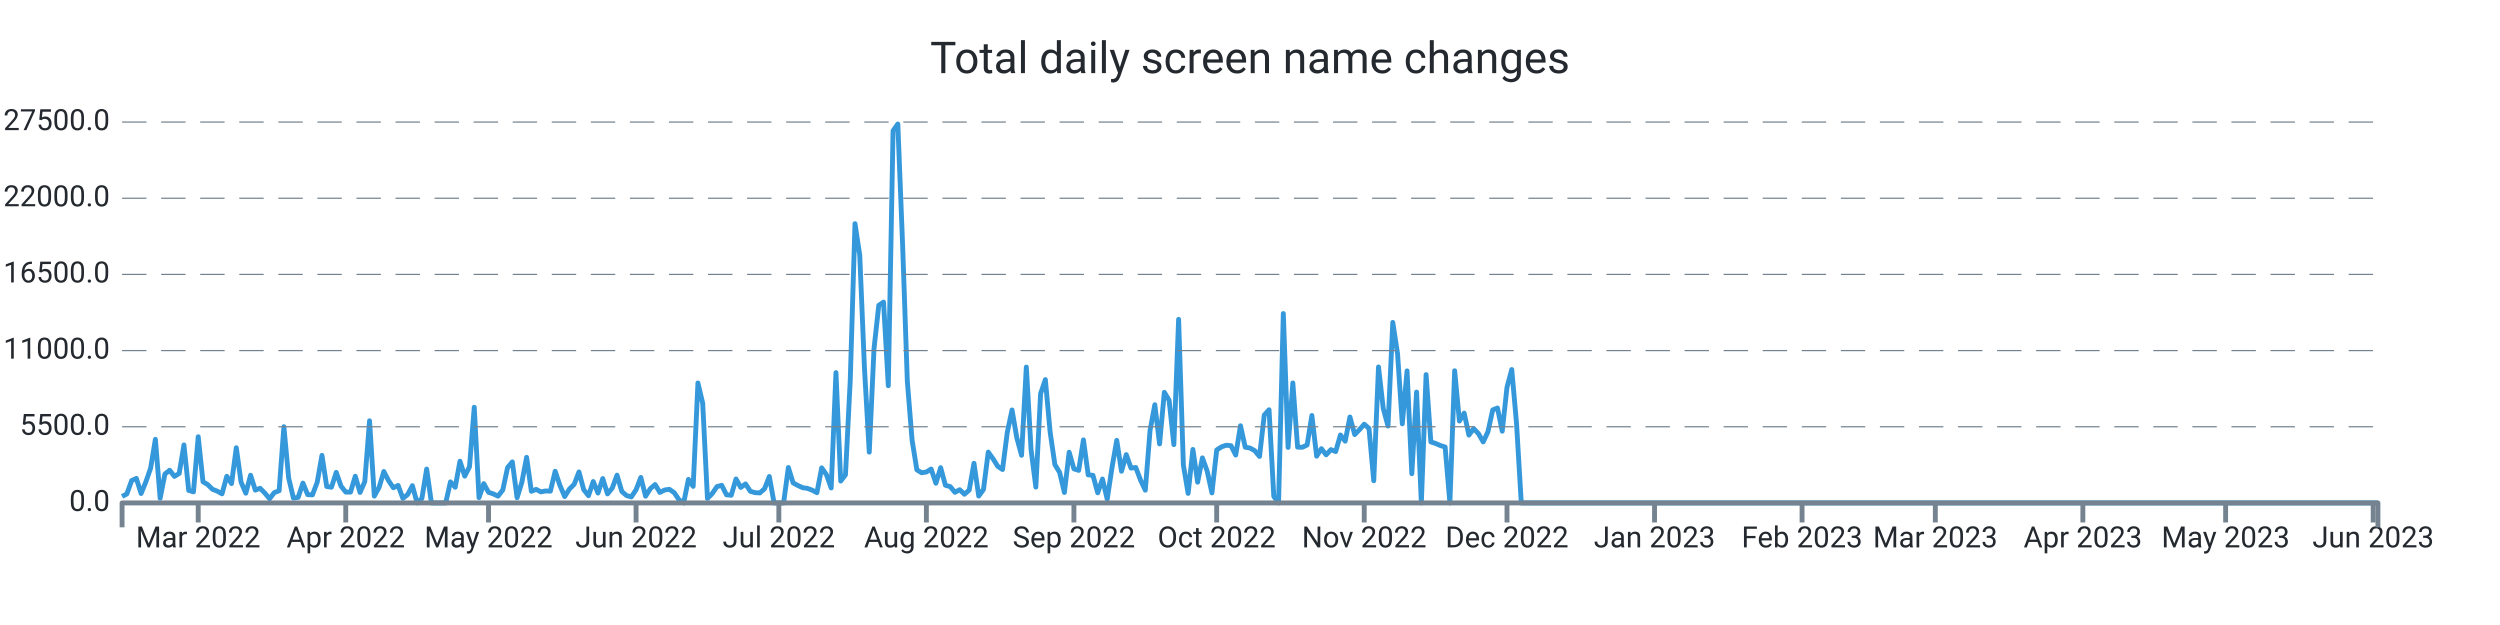
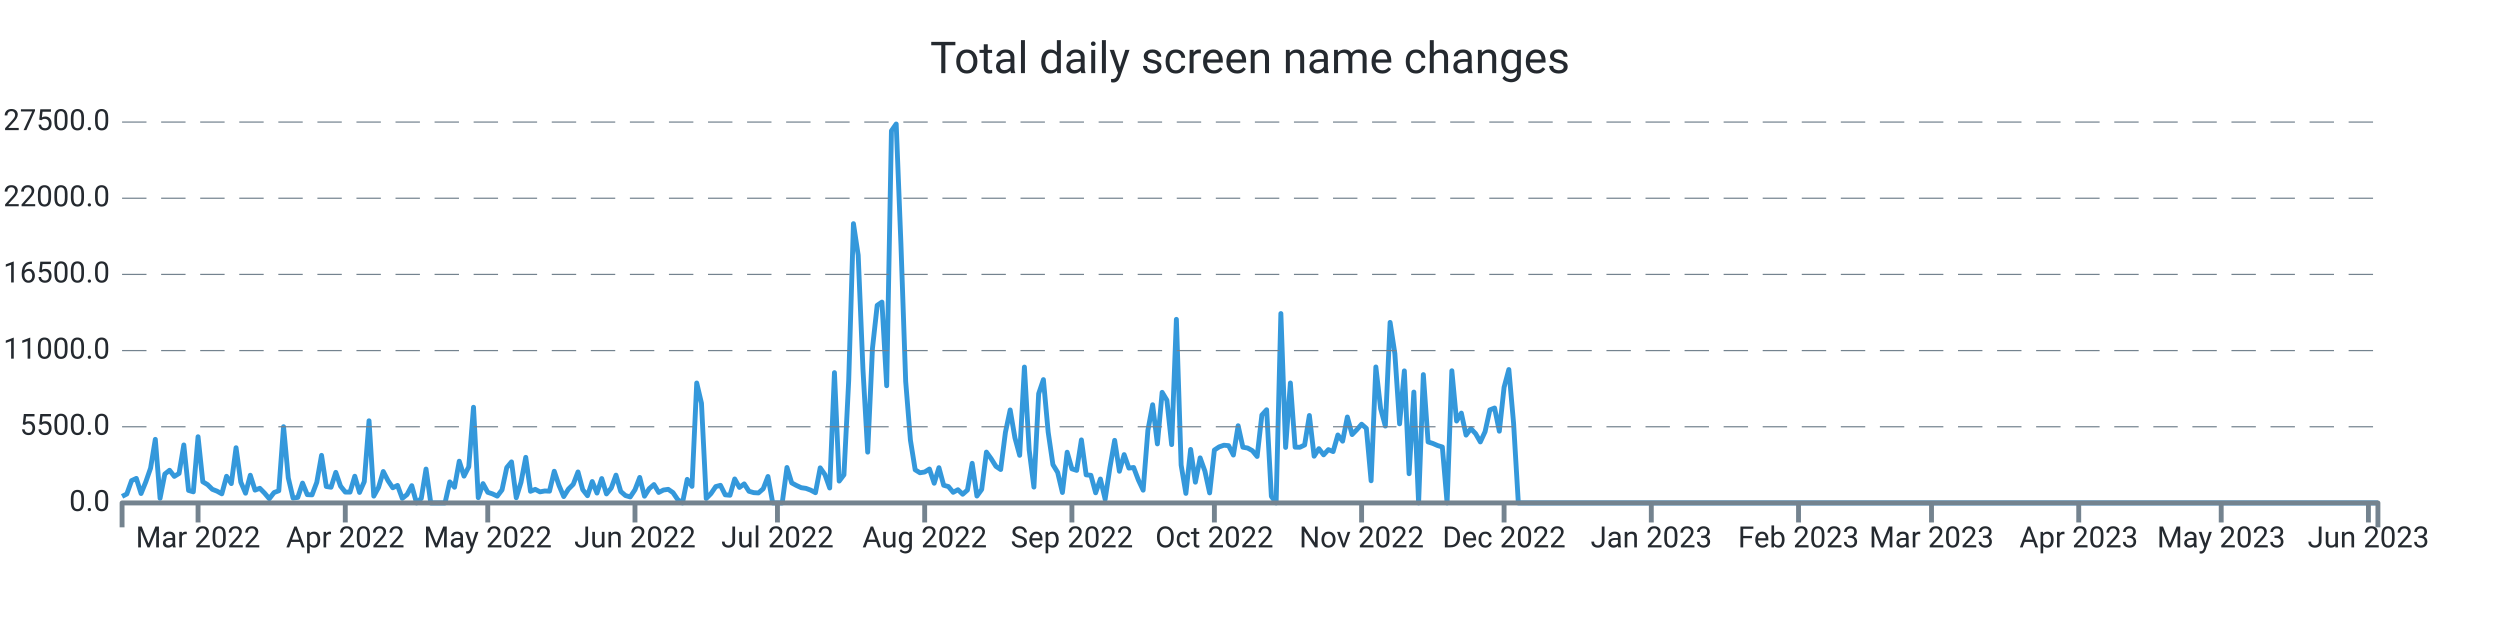
<svg xmlns="http://www.w3.org/2000/svg" width="1024.0" height="256.0" viewBox="0 0 1024.0 256.0" preserveAspectRatio="xMidYMid meet">
-   <path stroke="#3498db" stroke-linejoin="round" d="M 50.0 203.339 L 50 203.339L 51.949 202.33L 53.899 196.867L 55.848 195.948L 57.797 202.143L 59.747 197.355L 61.696 191.761L 63.646 179.962L 65.595 204.094L 67.544 194.172L 69.494 192.618L 71.443 195.125L 73.392 193.928L 75.342 182.248L 77.291 200.866L 79.241 201.456L 81.19 178.89L 83.139 197.338L 85.089 198.501L 87.038 200.418L 88.987 201.184L 90.937 202.267L 92.886 195.091L 94.835 198.081L 96.785 183.389L 98.734 197.474L 100.684 202.018L 102.633 194.66L 104.582 200.753L 106.532 200.004L 108.481 201.972L 110.43 204.275L 112.38 201.745L 114.329 201.014L 116.278 174.783L 118.228 195.761L 120.177 204.003L 122.127 203.731L 124.076 197.877L 126.025 202.608L 127.975 202.693L 129.924 197.559L 131.873 186.514L 133.823 199.266L 135.772 199.573L 137.722 193.48L 139.671 199.108L 141.62 201.547L 143.57 201.57L 145.519 195.069L 147.468 201.7L 149.418 197.287L 151.367 172.355L 153.316 203.209L 155.266 199.675L 157.215 193.129L 159.165 196.89L 161.114 199.788L 163.063 198.83L 165.013 204.134L 166.962 202.579L 168.911 198.926L 170.861 206L 172.81 204.128L 174.759 192.125L 176.709 206L 178.658 206L 180.608 206L 182.557 206L 184.506 197.372L 186.456 199.578L 188.405 188.902L 190.354 195.029L 192.304 191.206L 194.253 166.813L 196.203 203.839L 198.152 198.092L 200.101 201.643L 202.051 202.296L 204 203.22L 205.949 200.668L 207.899 191.512L 209.848 189.186L 211.797 203.867L 213.747 197.565L 215.696 187.325L 217.646 201.235L 219.595 200.446L 221.544 201.462L 223.494 201.099L 225.443 201.178L 227.392 193.026L 229.342 198.807L 231.291 203.391L 233.241 200.305L 235.19 198.359L 237.139 193.31L 239.089 200.566L 241.038 203.039L 242.987 197.23L 244.937 201.955L 246.886 196.016L 248.835 202.307L 250.785 199.913L 252.734 194.621L 254.684 201.292L 256.633 202.988L 258.582 203.544L 260.532 200.605L 262.481 195.562L 264.43 203.243L 266.38 200.157L 268.329 198.467L 270.278 201.7L 272.228 200.707L 274.177 200.429L 276.127 201.768L 278.076 204.644L 280.025 206L 281.975 196.356L 283.924 199.215L 285.873 156.874L 287.823 165.151L 289.772 204.173L 291.722 202.177L 293.671 199.312L 295.62 198.784L 297.57 202.676L 299.519 202.857L 301.468 196.186L 303.418 199.647L 305.367 198.206L 307.316 201.218L 309.266 201.791L 311.215 201.904L 313.165 200.197L 315.114 195.171L 317.063 206L 319.013 206L 320.962 206L 322.911 191.483L 324.861 197.797L 326.81 198.852L 328.759 199.76L 330.709 200.038L 332.658 200.764L 334.608 201.808L 336.557 191.631L 338.506 194.411L 340.456 199.885L 342.405 152.631L 344.354 197.048L 346.304 194.473L 348.253 155.904L 350.203 91.609L 352.152 104.538L 354.101 151.179L 356.051 185.198L 358 142.766L 359.949 125.067L 361.899 123.745L 363.848 157.997L 365.797 53.568L 367.747 50.789L 369.696 100.022L 371.646 156.245L 373.595 180.32L 375.544 192.437L 377.494 193.639L 379.443 193.333L 381.392 192.113L 383.342 197.933L 385.291 191.563L 387.241 198.767L 389.19 199.301L 391.139 201.649L 393.089 200.588L 395.038 202.438L 396.987 200.73L 398.937 189.77L 400.886 203.175L 402.835 200.486L 404.785 185.181L 406.734 187.887L 408.684 191.018L 410.633 192.317L 412.582 177.097L 414.532 167.913L 416.481 179.31L 418.43 186.497L 420.38 150.345L 422.329 184.273L 424.278 199.51L 426.228 161.248L 428.177 155.49L 430.127 176.961L 432.076 190.309L 434.025 193.509L 435.975 201.728L 437.924 185.226L 439.873 192.034L 441.823 192.669L 443.772 180.183L 445.722 194.501L 447.671 194.683L 449.62 201.853L 451.57 196.203L 453.519 204.491L 455.468 191.557L 457.418 180.365L 459.367 193.026L 461.316 186.208L 463.266 191.727L 465.215 191.483L 467.165 196.634L 469.114 200.781L 471.063 176.269L 473.013 165.78L 474.962 181.829L 476.911 160.698L 478.861 163.931L 480.81 182.106L 482.759 130.808L 484.709 190.496L 486.658 202.091L 488.608 184.092L 490.557 197.502L 492.506 187.541L 494.456 192.953L 496.405 201.887L 498.354 184.336L 500.304 183.048L 502.253 182.367L 504.203 182.543L 506.152 186.389L 508.101 174.386L 510.051 183.179L 512 183.513L 513.949 184.602L 515.899 186.968L 517.848 170.001L 519.797 167.834L 521.747 203.322L 523.696 206L 525.646 128.431L 527.595 183.264L 529.544 156.869L 531.494 183.156L 533.443 183.201L 535.392 182.26L 537.342 170.188L 539.291 186.866L 541.241 183.774L 543.19 186.299L 545.139 184.171L 547.089 184.966L 549.038 178.17L 550.987 180.705L 552.937 170.801L 554.886 177.994L 556.835 175.991L 558.785 173.756L 560.734 175.458L 562.684 196.918L 564.633 150.305L 566.582 167.34L 568.532 174.522L 570.481 132.056L 572.43 144.831L 574.38 173.609L 576.329 151.911L 578.278 194.036L 580.228 160.595L 582.177 206L 584.127 153.437L 586.076 181.012L 588.025 181.641L 589.975 182.492L 591.924 183.088L 593.873 206L 595.823 151.865L 597.772 172.457L 599.722 169.207L 601.671 178.221L 603.62 175.543L 605.57 177.614L 607.519 181.017L 609.468 176.808L 611.418 167.896L 613.367 167.125L 615.316 176.621L 617.266 158.633L 619.215 151.36L 621.165 173.353L 623.114 206L 625.063 206L 627.013 206L 628.962 206L 630.911 206L 632.861 206L 634.81 206L 636.759 206L 638.709 206L 640.658 206L 642.608 206L 644.557 206L 646.506 206L 648.456 206L 650.405 206L 652.354 206L 654.304 206L 656.253 206L 658.203 206L 660.152 206L 662.101 206L 664.051 206L 666 206L 667.949 206L 669.899 206L 671.848 206L 673.797 206L 675.747 206L 677.696 206L 679.646 206L 681.595 206L 683.544 206L 685.494 206L 687.443 206L 689.392 206L 691.342 206L 693.291 206L 695.241 206L 697.19 206L 699.139 206L 701.089 206L 703.038 206L 704.987 206L 706.937 206L 708.886 206L 710.835 206L 712.785 206L 714.734 206L 716.684 206L 718.633 206L 720.582 206L 722.532 206L 724.481 206L 726.43 206L 728.38 206L 730.329 206L 732.278 206L 734.228 206L 736.177 206L 738.127 206L 740.076 206L 742.025 206L 743.975 206L 745.924 206L 747.873 206L 749.823 206L 751.772 206L 753.722 206L 755.671 206L 757.62 206L 759.57 206L 761.519 206L 763.468 206L 765.418 206L 767.367 206L 769.316 206L 771.266 206L 773.215 206L 775.165 206L 777.114 206L 779.063 206L 781.013 206L 782.962 206L 784.911 206L 786.861 206L 788.81 206L 790.759 206L 792.709 206L 794.658 206L 796.608 206L 798.557 206L 800.506 206L 802.456 206L 804.405 206L 806.354 206L 808.304 206L 810.253 206L 812.203 206L 814.152 206L 816.101 206L 818.051 206L 820 206L 821.949 206L 823.899 206L 825.848 206L 827.797 206L 829.747 206L 831.696 206L 833.646 206L 835.595 206L 837.544 206L 839.494 206L 841.443 206L 843.392 206L 845.342 206L 847.291 206L 849.241 206L 851.19 206L 853.139 206L 855.089 206L 857.038 206L 858.987 206L 860.937 206L 862.886 206L 864.835 206L 866.785 206L 868.734 206L 870.684 206L 872.633 206L 874.582 206L 876.532 206L 878.481 206L 880.43 206L 882.38 206L 884.329 206L 886.278 206L 888.228 206L 890.177 206L 892.127 206L 894.076 206L 896.025 206L 897.975 206L 899.924 206L 901.873 206L 903.823 206L 905.772 206L 907.722 206L 909.671 206L 911.62 206L 913.57 206L 915.519 206L 917.468 206L 919.418 206L 921.367 206L 923.316 206L 925.266 206L 927.215 206L 929.165 206L 931.114 206L 933.063 206L 935.013 206L 936.962 206L 938.911 206L 940.861 206L 942.81 206L 944.759 206L 946.709 206L 948.658 206L 950.608 206L 952.557 206L 954.506 206L 956.456 206L 958.405 206L 960.354 206L 962.304 206L 964.253 206L 966.203 206L 968.152 206L 970.101 206L 972.051 206L 974 206" stroke-width="2.0" fill="none" />
+   <path stroke="#3498db" stroke-linejoin="round" d="M 50.0 203.339 L 50 203.339L 51.945 202.33L 53.891 196.867L 55.836 195.948L 57.781 202.143L 59.726 197.355L 61.672 191.761L 63.617 179.962L 65.562 204.094L 67.507 194.172L 69.453 192.618L 71.398 195.125L 73.343 193.928L 75.288 182.248L 77.234 200.866L 79.179 201.456L 81.124 178.89L 83.069 197.338L 85.015 198.501L 86.96 200.418L 88.905 201.184L 90.851 202.267L 92.796 195.091L 94.741 198.081L 96.686 183.389L 98.632 197.474L 100.577 202.018L 102.522 194.66L 104.467 200.753L 106.413 200.004L 108.358 201.972L 110.303 204.275L 112.248 201.745L 114.194 201.014L 116.139 174.783L 118.084 195.761L 120.029 204.003L 121.975 203.731L 123.92 197.877L 125.865 202.608L 127.811 202.693L 129.756 197.559L 131.701 186.514L 133.646 199.266L 135.592 199.573L 137.537 193.48L 139.482 199.108L 141.427 201.547L 143.373 201.57L 145.318 195.069L 147.263 201.7L 149.208 197.287L 151.154 172.355L 153.099 203.209L 155.044 199.675L 156.989 193.129L 158.935 196.89L 160.88 199.788L 162.825 198.83L 164.771 204.134L 166.716 202.579L 168.661 198.926L 170.606 206L 172.552 204.128L 174.497 192.125L 176.442 206L 178.387 206L 180.333 206L 182.278 206L 184.223 197.372L 186.168 199.578L 188.114 188.902L 190.059 195.029L 192.004 191.206L 193.949 166.813L 195.895 203.839L 197.84 198.092L 199.785 201.643L 201.731 202.296L 203.676 203.22L 205.621 200.668L 207.566 191.512L 209.512 189.186L 211.457 203.867L 213.402 197.565L 215.347 187.325L 217.293 201.235L 219.238 200.446L 221.183 201.462L 223.128 201.099L 225.074 201.178L 227.019 193.026L 228.964 198.807L 230.909 203.391L 232.855 200.305L 234.8 198.359L 236.745 193.31L 238.691 200.566L 240.636 203.039L 242.581 197.23L 244.526 201.955L 246.472 196.016L 248.417 202.307L 250.362 199.913L 252.307 194.621L 254.253 201.292L 256.198 202.988L 258.143 203.544L 260.088 200.605L 262.034 195.562L 263.979 203.243L 265.924 200.157L 267.869 198.467L 269.815 201.7L 271.76 200.707L 273.705 200.429L 275.651 201.768L 277.596 204.644L 279.541 206L 281.486 196.356L 283.432 199.215L 285.377 156.874L 287.322 165.151L 289.267 204.173L 291.213 202.177L 293.158 199.312L 295.103 198.784L 297.048 202.676L 298.994 202.857L 300.939 196.186L 302.884 199.647L 304.829 198.206L 306.775 201.218L 308.72 201.791L 310.665 201.904L 312.611 200.197L 314.556 195.171L 316.501 206L 318.446 206L 320.392 206L 322.337 191.483L 324.282 197.797L 326.227 198.852L 328.173 199.76L 330.118 200.038L 332.063 200.764L 334.008 201.808L 335.954 191.631L 337.899 194.411L 339.844 199.885L 341.789 152.631L 343.735 197.048L 345.68 194.473L 347.625 155.904L 349.571 91.609L 351.516 104.538L 353.461 151.179L 355.406 185.198L 357.352 142.766L 359.297 125.067L 361.242 123.745L 363.187 157.997L 365.133 53.568L 367.078 50.789L 369.023 100.022L 370.968 156.245L 372.914 180.32L 374.859 192.437L 376.804 193.639L 378.749 193.333L 380.695 192.113L 382.64 197.933L 384.585 191.563L 386.531 198.767L 388.476 199.301L 390.421 201.649L 392.366 200.588L 394.312 202.438L 396.257 200.73L 398.202 189.77L 400.147 203.175L 402.093 200.486L 404.038 185.181L 405.983 187.887L 407.928 191.018L 409.874 192.317L 411.819 177.097L 413.764 167.913L 415.709 179.31L 417.655 186.497L 419.6 150.345L 421.545 184.273L 423.491 199.51L 425.436 161.248L 427.381 155.49L 429.326 176.961L 431.272 190.309L 433.217 193.509L 435.162 201.728L 437.107 185.226L 439.053 192.034L 440.998 192.669L 442.943 180.183L 444.888 194.501L 446.834 194.683L 448.779 201.853L 450.724 196.203L 452.669 204.491L 454.615 191.557L 456.56 180.365L 458.505 193.026L 460.451 186.208L 462.396 191.727L 464.341 191.483L 466.286 196.634L 468.232 200.781L 470.177 176.269L 472.122 165.78L 474.067 181.829L 476.013 160.698L 477.958 163.931L 479.903 182.106L 481.848 130.808L 483.794 190.496L 485.739 202.091L 487.684 184.092L 489.629 197.502L 491.575 187.541L 493.52 192.953L 495.465 201.887L 497.411 184.336L 499.356 183.048L 501.301 182.367L 503.246 182.543L 505.192 186.389L 507.137 174.386L 509.082 183.179L 511.027 183.513L 512.973 184.602L 514.918 186.968L 516.863 170.001L 518.808 167.834L 520.754 203.322L 522.699 206L 524.644 128.431L 526.589 183.264L 528.535 156.869L 530.48 183.156L 532.425 183.201L 534.371 182.26L 536.316 170.188L 538.261 186.866L 540.206 183.774L 542.152 186.299L 544.097 184.171L 546.042 184.966L 547.987 178.17L 549.933 180.705L 551.878 170.801L 553.823 177.994L 555.768 175.991L 557.714 173.756L 559.659 175.458L 561.604 196.918L 563.549 150.305L 565.495 167.34L 567.44 174.522L 569.385 132.056L 571.331 144.831L 573.276 173.609L 575.221 151.911L 577.166 194.036L 579.112 160.595L 581.057 206L 583.002 153.437L 584.947 181.012L 586.893 181.641L 588.838 182.492L 590.783 183.088L 592.728 206L 594.674 151.865L 596.619 172.457L 598.564 169.207L 600.509 178.221L 602.455 175.543L 604.4 177.614L 606.345 181.017L 608.291 176.808L 610.236 167.896L 612.181 167.125L 614.126 176.621L 616.072 158.633L 618.017 151.36L 619.962 173.353L 621.907 206L 623.853 206L 625.798 206L 627.743 206L 629.688 206L 631.634 206L 633.579 206L 635.524 206L 637.469 206L 639.415 206L 641.36 206L 643.305 206L 645.251 206L 647.196 206L 649.141 206L 651.086 206L 653.032 206L 654.977 206L 656.922 206L 658.867 206L 660.813 206L 662.758 206L 664.703 206L 666.648 206L 668.594 206L 670.539 206L 672.484 206L 674.429 206L 676.375 206L 678.32 206L 680.265 206L 682.211 206L 684.156 206L 686.101 206L 688.046 206L 689.992 206L 691.937 206L 693.882 206L 695.827 206L 697.773 206L 699.718 206L 701.663 206L 703.608 206L 705.554 206L 707.499 206L 709.444 206L 711.389 206L 713.335 206L 715.28 206L 717.225 206L 719.171 206L 721.116 206L 723.061 206L 725.006 206L 726.952 206L 728.897 206L 730.842 206L 732.787 206L 734.733 206L 736.678 206L 738.623 206L 740.568 206L 742.514 206L 744.459 206L 746.404 206L 748.349 206L 750.295 206L 752.24 206L 754.185 206L 756.131 206L 758.076 206L 760.021 206L 761.966 206L 763.912 206L 765.857 206L 767.802 206L 769.747 206L 771.693 206L 773.638 206L 775.583 206L 777.528 206L 779.474 206L 781.419 206L 783.364 206L 785.309 206L 787.255 206L 789.2 206L 791.145 206L 793.091 206L 795.036 206L 796.981 206L 798.926 206L 800.872 206L 802.817 206L 804.762 206L 806.707 206L 808.653 206L 810.598 206L 812.543 206L 814.488 206L 816.434 206L 818.379 206L 820.324 206L 822.269 206L 824.215 206L 826.16 206L 828.105 206L 830.051 206L 831.996 206L 833.941 206L 835.886 206L 837.832 206L 839.777 206L 841.722 206L 843.667 206L 845.613 206L 847.558 206L 849.503 206L 851.448 206L 853.394 206L 855.339 206L 857.284 206L 859.229 206L 861.175 206L 863.12 206L 865.065 206L 867.011 206L 868.956 206L 870.901 206L 872.846 206L 874.792 206L 876.737 206L 878.682 206L 880.627 206L 882.573 206L 884.518 206L 886.463 206L 888.408 206L 890.354 206L 892.299 206L 894.244 206L 896.189 206L 898.135 206L 900.08 206L 902.025 206L 903.971 206L 905.916 206L 907.861 206L 909.806 206L 911.752 206L 913.697 206L 915.642 206L 917.587 206L 919.533 206L 921.478 206L 923.423 206L 925.368 206L 927.314 206L 929.259 206L 931.204 206L 933.149 206L 935.095 206L 937.04 206L 938.985 206L 940.931 206L 942.876 206L 944.821 206L 946.766 206L 948.712 206L 950.657 206L 952.602 206L 954.547 206L 956.493 206L 958.438 206L 960.383 206L 962.328 206L 964.274 206L 966.219 206L 968.164 206L 970.109 206L 972.055 206L 974 206" stroke-width="2.0" fill="none" />
  <text x="45.0" font-family="-apple-system, system-ui, BlinkMacSystemFont, Roboto" y="50.0" dominant-baseline="middle" text-anchor="end" font-size="12" fill="#24292f">27500.0</text>
  <path stroke="#74838f" stroke-dasharray="10 6" stroke-width="0.5" d="M 50.0 50.0 L 974.0 50.0" />
  <text x="45.0" font-family="-apple-system, system-ui, BlinkMacSystemFont, Roboto" y="81.2" dominant-baseline="middle" text-anchor="end" font-size="12" fill="#24292f">22000.0</text>
  <path stroke="#74838f" stroke-dasharray="10 6" stroke-width="0.5" d="M 50.0 81.2 L 974.0 81.2" />
  <text x="45.0" font-family="-apple-system, system-ui, BlinkMacSystemFont, Roboto" y="112.4" dominant-baseline="middle" text-anchor="end" font-size="12" fill="#24292f">16500.0</text>
  <path stroke="#74838f" stroke-dasharray="10 6" stroke-width="0.5" d="M 50.0 112.4 L 974.0 112.4" />
  <text x="45.0" font-family="-apple-system, system-ui, BlinkMacSystemFont, Roboto" y="143.6" dominant-baseline="middle" text-anchor="end" font-size="12" fill="#24292f">11000.0</text>
  <path stroke="#74838f" stroke-dasharray="10 6" stroke-width="0.5" d="M 50.0 143.6 L 974.0 143.6" />
  <text x="45.0" font-family="-apple-system, system-ui, BlinkMacSystemFont, Roboto" y="174.8" dominant-baseline="middle" text-anchor="end" font-size="12" fill="#24292f">5500.0</text>
  <path stroke="#74838f" stroke-dasharray="10 6" stroke-width="0.5" d="M 50.0 174.8 L 974.0 174.8" />
  <text x="45.0" font-family="-apple-system, system-ui, BlinkMacSystemFont, Roboto" y="206.0" dominant-baseline="middle" text-anchor="end" font-size="12" fill="#24292f">0.0</text>
-   <path stroke="#74838f" stroke-width="2.0" d="M 81.19 206.0 L 81.19 214.0" />
-   <text x="81.19" font-family="-apple-system, system-ui, BlinkMacSystemFont, Roboto" y="216.0" dominant-baseline="hanging" text-anchor="middle" font-size="12" fill="#24292f">Mar 2022</text>
-   <path stroke="#74838f" stroke-width="2.0" d="M 141.62 206.0 L 141.62 214.0" />
-   <text x="141.62" font-family="-apple-system, system-ui, BlinkMacSystemFont, Roboto" y="216.0" dominant-baseline="hanging" text-anchor="middle" font-size="12" fill="#24292f">Apr 2022</text>
-   <path stroke="#74838f" stroke-width="2.0" d="M 200.101 206.0 L 200.101 214.0" />
-   <text x="200.101" font-family="-apple-system, system-ui, BlinkMacSystemFont, Roboto" y="216.0" dominant-baseline="hanging" text-anchor="middle" font-size="12" fill="#24292f">May 2022</text>
-   <path stroke="#74838f" stroke-width="2.0" d="M 260.532 206.0 L 260.532 214.0" />
-   <text x="260.532" font-family="-apple-system, system-ui, BlinkMacSystemFont, Roboto" y="216.0" dominant-baseline="hanging" text-anchor="middle" font-size="12" fill="#24292f">Jun 2022</text>
-   <path stroke="#74838f" stroke-width="2.0" d="M 319.013 206.0 L 319.013 214.0" />
-   <text x="319.013" font-family="-apple-system, system-ui, BlinkMacSystemFont, Roboto" y="216.0" dominant-baseline="hanging" text-anchor="middle" font-size="12" fill="#24292f">Jul 2022</text>
-   <path stroke="#74838f" stroke-width="2.0" d="M 379.443 206.0 L 379.443 214.0" />
-   <text x="379.443" font-family="-apple-system, system-ui, BlinkMacSystemFont, Roboto" y="216.0" dominant-baseline="hanging" text-anchor="middle" font-size="12" fill="#24292f">Aug 2022</text>
-   <path stroke="#74838f" stroke-width="2.0" d="M 439.873 206.0 L 439.873 214.0" />
-   <text x="439.873" font-family="-apple-system, system-ui, BlinkMacSystemFont, Roboto" y="216.0" dominant-baseline="hanging" text-anchor="middle" font-size="12" fill="#24292f">Sep 2022</text>
-   <path stroke="#74838f" stroke-width="2.0" d="M 498.354 206.0 L 498.354 214.0" />
-   <text x="498.354" font-family="-apple-system, system-ui, BlinkMacSystemFont, Roboto" y="216.0" dominant-baseline="hanging" text-anchor="middle" font-size="12" fill="#24292f">Oct 2022</text>
-   <path stroke="#74838f" stroke-width="2.0" d="M 558.785 206.0 L 558.785 214.0" />
-   <text x="558.785" font-family="-apple-system, system-ui, BlinkMacSystemFont, Roboto" y="216.0" dominant-baseline="hanging" text-anchor="middle" font-size="12" fill="#24292f">Nov 2022</text>
-   <path stroke="#74838f" stroke-width="2.0" d="M 617.266 206.0 L 617.266 214.0" />
-   <text x="617.266" font-family="-apple-system, system-ui, BlinkMacSystemFont, Roboto" y="216.0" dominant-baseline="hanging" text-anchor="middle" font-size="12" fill="#24292f">Dec 2022</text>
-   <path stroke="#74838f" stroke-width="2.0" d="M 677.696 206.0 L 677.696 214.0" />
-   <text x="677.696" font-family="-apple-system, system-ui, BlinkMacSystemFont, Roboto" y="216.0" dominant-baseline="hanging" text-anchor="middle" font-size="12" fill="#24292f">Jan 2023</text>
-   <path stroke="#74838f" stroke-width="2.0" d="M 738.127 206.0 L 738.127 214.0" />
-   <text x="738.127" font-family="-apple-system, system-ui, BlinkMacSystemFont, Roboto" y="216.0" dominant-baseline="hanging" text-anchor="middle" font-size="12" fill="#24292f">Feb 2023</text>
-   <path stroke="#74838f" stroke-width="2.0" d="M 792.709 206.0 L 792.709 214.0" />
-   <text x="792.709" font-family="-apple-system, system-ui, BlinkMacSystemFont, Roboto" y="216.0" dominant-baseline="hanging" text-anchor="middle" font-size="12" fill="#24292f">Mar 2023</text>
-   <path stroke="#74838f" stroke-width="2.0" d="M 853.139 206.0 L 853.139 214.0" />
-   <text x="853.139" font-family="-apple-system, system-ui, BlinkMacSystemFont, Roboto" y="216.0" dominant-baseline="hanging" text-anchor="middle" font-size="12" fill="#24292f">Apr 2023</text>
-   <path stroke="#74838f" stroke-width="2.0" d="M 911.62 206.0 L 911.62 214.0" />
-   <text x="911.62" font-family="-apple-system, system-ui, BlinkMacSystemFont, Roboto" y="216.0" dominant-baseline="hanging" text-anchor="middle" font-size="12" fill="#24292f">May 2023</text>
-   <path stroke="#74838f" stroke-width="2.0" d="M 972.051 206.0 L 972.051 214.0" />
-   <text x="972.051" font-family="-apple-system, system-ui, BlinkMacSystemFont, Roboto" y="216.0" dominant-baseline="hanging" text-anchor="middle" font-size="12" fill="#24292f">Jun 2023</text>
+   <path stroke="#74838f" stroke-width="2.0" d="M 81.124 206.0 L 81.124 214.0" />
+   <text x="81.124" font-family="-apple-system, system-ui, BlinkMacSystemFont, Roboto" y="216.0" dominant-baseline="hanging" text-anchor="middle" font-size="12" fill="#24292f">Mar 2022</text>
+   <path stroke="#74838f" stroke-width="2.0" d="M 141.427 206.0 L 141.427 214.0" />
+   <text x="141.427" font-family="-apple-system, system-ui, BlinkMacSystemFont, Roboto" y="216.0" dominant-baseline="hanging" text-anchor="middle" font-size="12" fill="#24292f">Apr 2022</text>
+   <path stroke="#74838f" stroke-width="2.0" d="M 199.785 206.0 L 199.785 214.0" />
+   <text x="199.785" font-family="-apple-system, system-ui, BlinkMacSystemFont, Roboto" y="216.0" dominant-baseline="hanging" text-anchor="middle" font-size="12" fill="#24292f">May 2022</text>
+   <path stroke="#74838f" stroke-width="2.0" d="M 260.088 206.0 L 260.088 214.0" />
+   <text x="260.088" font-family="-apple-system, system-ui, BlinkMacSystemFont, Roboto" y="216.0" dominant-baseline="hanging" text-anchor="middle" font-size="12" fill="#24292f">Jun 2022</text>
+   <path stroke="#74838f" stroke-width="2.0" d="M 318.446 206.0 L 318.446 214.0" />
+   <text x="318.446" font-family="-apple-system, system-ui, BlinkMacSystemFont, Roboto" y="216.0" dominant-baseline="hanging" text-anchor="middle" font-size="12" fill="#24292f">Jul 2022</text>
+   <path stroke="#74838f" stroke-width="2.0" d="M 378.749 206.0 L 378.749 214.0" />
+   <text x="378.749" font-family="-apple-system, system-ui, BlinkMacSystemFont, Roboto" y="216.0" dominant-baseline="hanging" text-anchor="middle" font-size="12" fill="#24292f">Aug 2022</text>
+   <path stroke="#74838f" stroke-width="2.0" d="M 439.053 206.0 L 439.053 214.0" />
+   <text x="439.053" font-family="-apple-system, system-ui, BlinkMacSystemFont, Roboto" y="216.0" dominant-baseline="hanging" text-anchor="middle" font-size="12" fill="#24292f">Sep 2022</text>
+   <path stroke="#74838f" stroke-width="2.0" d="M 497.411 206.0 L 497.411 214.0" />
+   <text x="497.411" font-family="-apple-system, system-ui, BlinkMacSystemFont, Roboto" y="216.0" dominant-baseline="hanging" text-anchor="middle" font-size="12" fill="#24292f">Oct 2022</text>
+   <path stroke="#74838f" stroke-width="2.0" d="M 557.714 206.0 L 557.714 214.0" />
+   <text x="557.714" font-family="-apple-system, system-ui, BlinkMacSystemFont, Roboto" y="216.0" dominant-baseline="hanging" text-anchor="middle" font-size="12" fill="#24292f">Nov 2022</text>
+   <path stroke="#74838f" stroke-width="2.0" d="M 616.072 206.0 L 616.072 214.0" />
+   <text x="616.072" font-family="-apple-system, system-ui, BlinkMacSystemFont, Roboto" y="216.0" dominant-baseline="hanging" text-anchor="middle" font-size="12" fill="#24292f">Dec 2022</text>
+   <path stroke="#74838f" stroke-width="2.0" d="M 676.375 206.0 L 676.375 214.0" />
+   <text x="676.375" font-family="-apple-system, system-ui, BlinkMacSystemFont, Roboto" y="216.0" dominant-baseline="hanging" text-anchor="middle" font-size="12" fill="#24292f">Jan 2023</text>
+   <path stroke="#74838f" stroke-width="2.0" d="M 736.678 206.0 L 736.678 214.0" />
+   <text x="736.678" font-family="-apple-system, system-ui, BlinkMacSystemFont, Roboto" y="216.0" dominant-baseline="hanging" text-anchor="middle" font-size="12" fill="#24292f">Feb 2023</text>
+   <path stroke="#74838f" stroke-width="2.0" d="M 791.145 206.0 L 791.145 214.0" />
+   <text x="791.145" font-family="-apple-system, system-ui, BlinkMacSystemFont, Roboto" y="216.0" dominant-baseline="hanging" text-anchor="middle" font-size="12" fill="#24292f">Mar 2023</text>
+   <path stroke="#74838f" stroke-width="2.0" d="M 851.448 206.0 L 851.448 214.0" />
+   <text x="851.448" font-family="-apple-system, system-ui, BlinkMacSystemFont, Roboto" y="216.0" dominant-baseline="hanging" text-anchor="middle" font-size="12" fill="#24292f">Apr 2023</text>
+   <path stroke="#74838f" stroke-width="2.0" d="M 909.806 206.0 L 909.806 214.0" />
+   <text x="909.806" font-family="-apple-system, system-ui, BlinkMacSystemFont, Roboto" y="216.0" dominant-baseline="hanging" text-anchor="middle" font-size="12" fill="#24292f">May 2023</text>
+   <path stroke="#74838f" stroke-width="2.0" d="M 970.109 206.0 L 970.109 214.0" />
+   <text x="970.109" font-family="-apple-system, system-ui, BlinkMacSystemFont, Roboto" y="216.0" dominant-baseline="hanging" text-anchor="middle" font-size="12" fill="#24292f">Jun 2023</text>
  <path stroke="#74838f" stroke-linejoin="round" stroke-width="2.0" d="M 50.0 216.0 L 50.0 206.0 L 974.0 206.0 L 974.0 216.0" fill="none" />
  <text x="512.0" y="25.0" font-family="-apple-system, system-ui, BlinkMacSystemFont, Roboto" dominant-baseline="middle" text-anchor="middle" font-size="18" fill="#24292f">Total daily screen name changes</text>
</svg>
